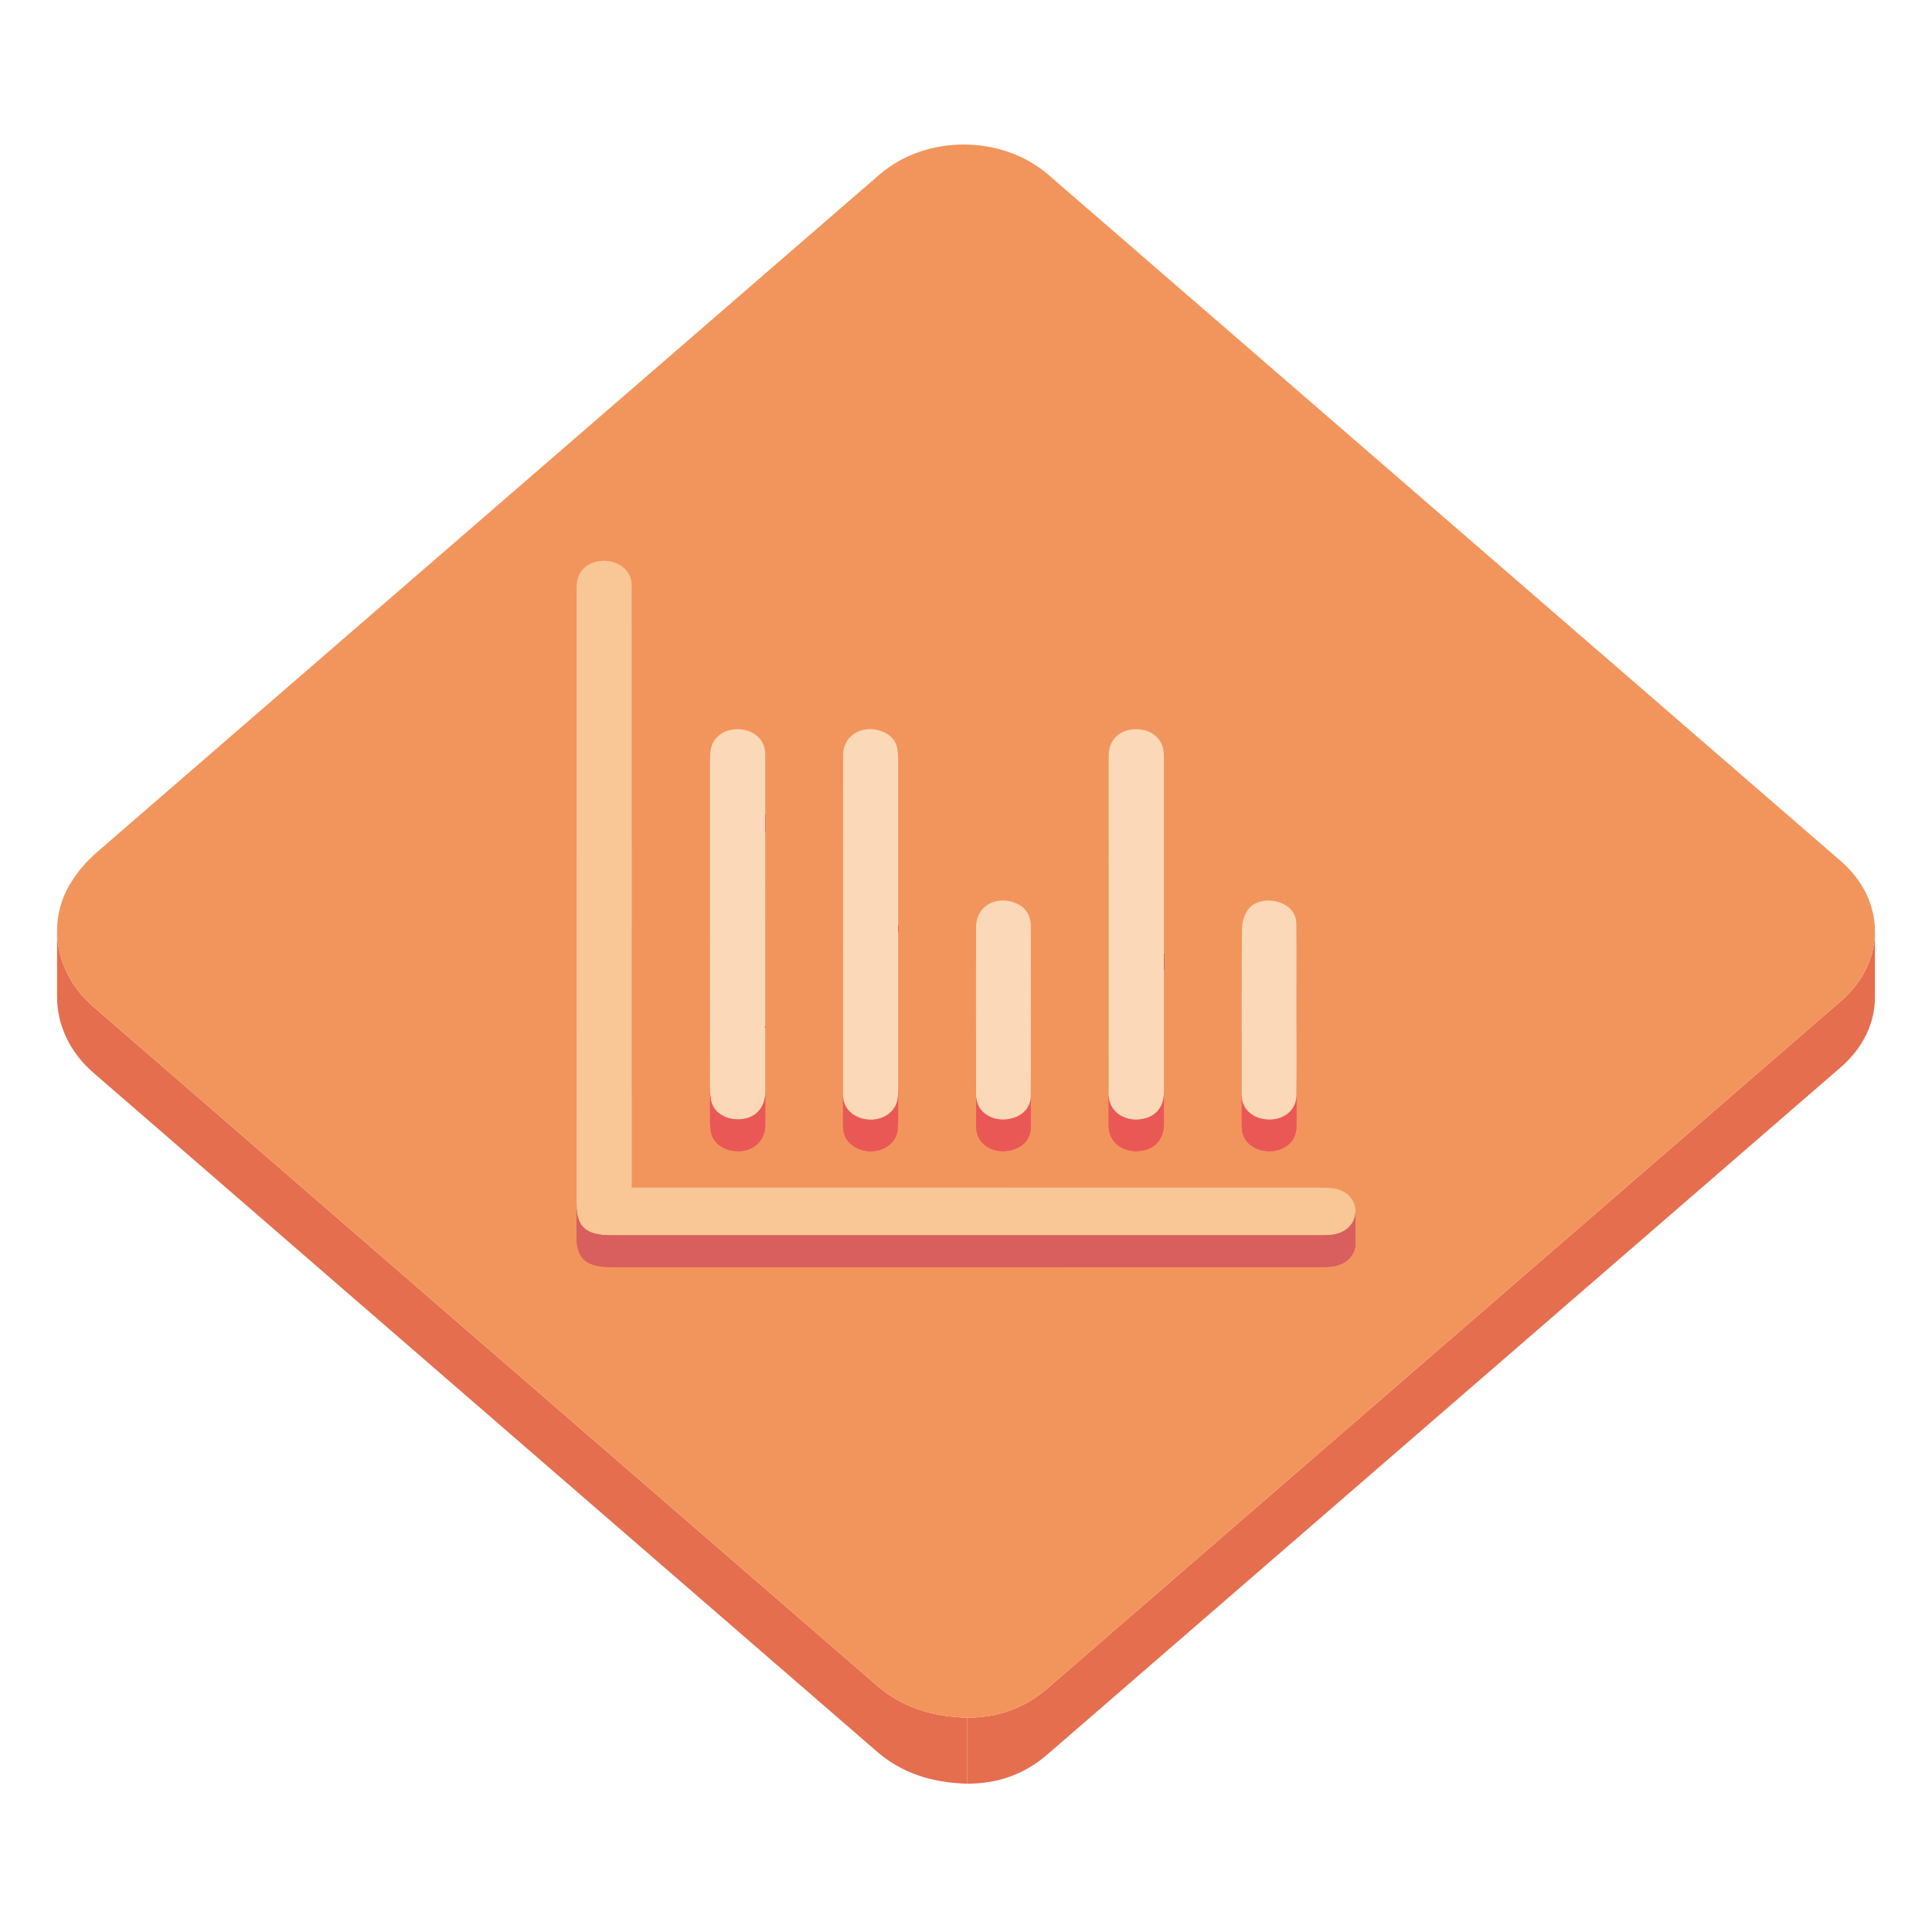
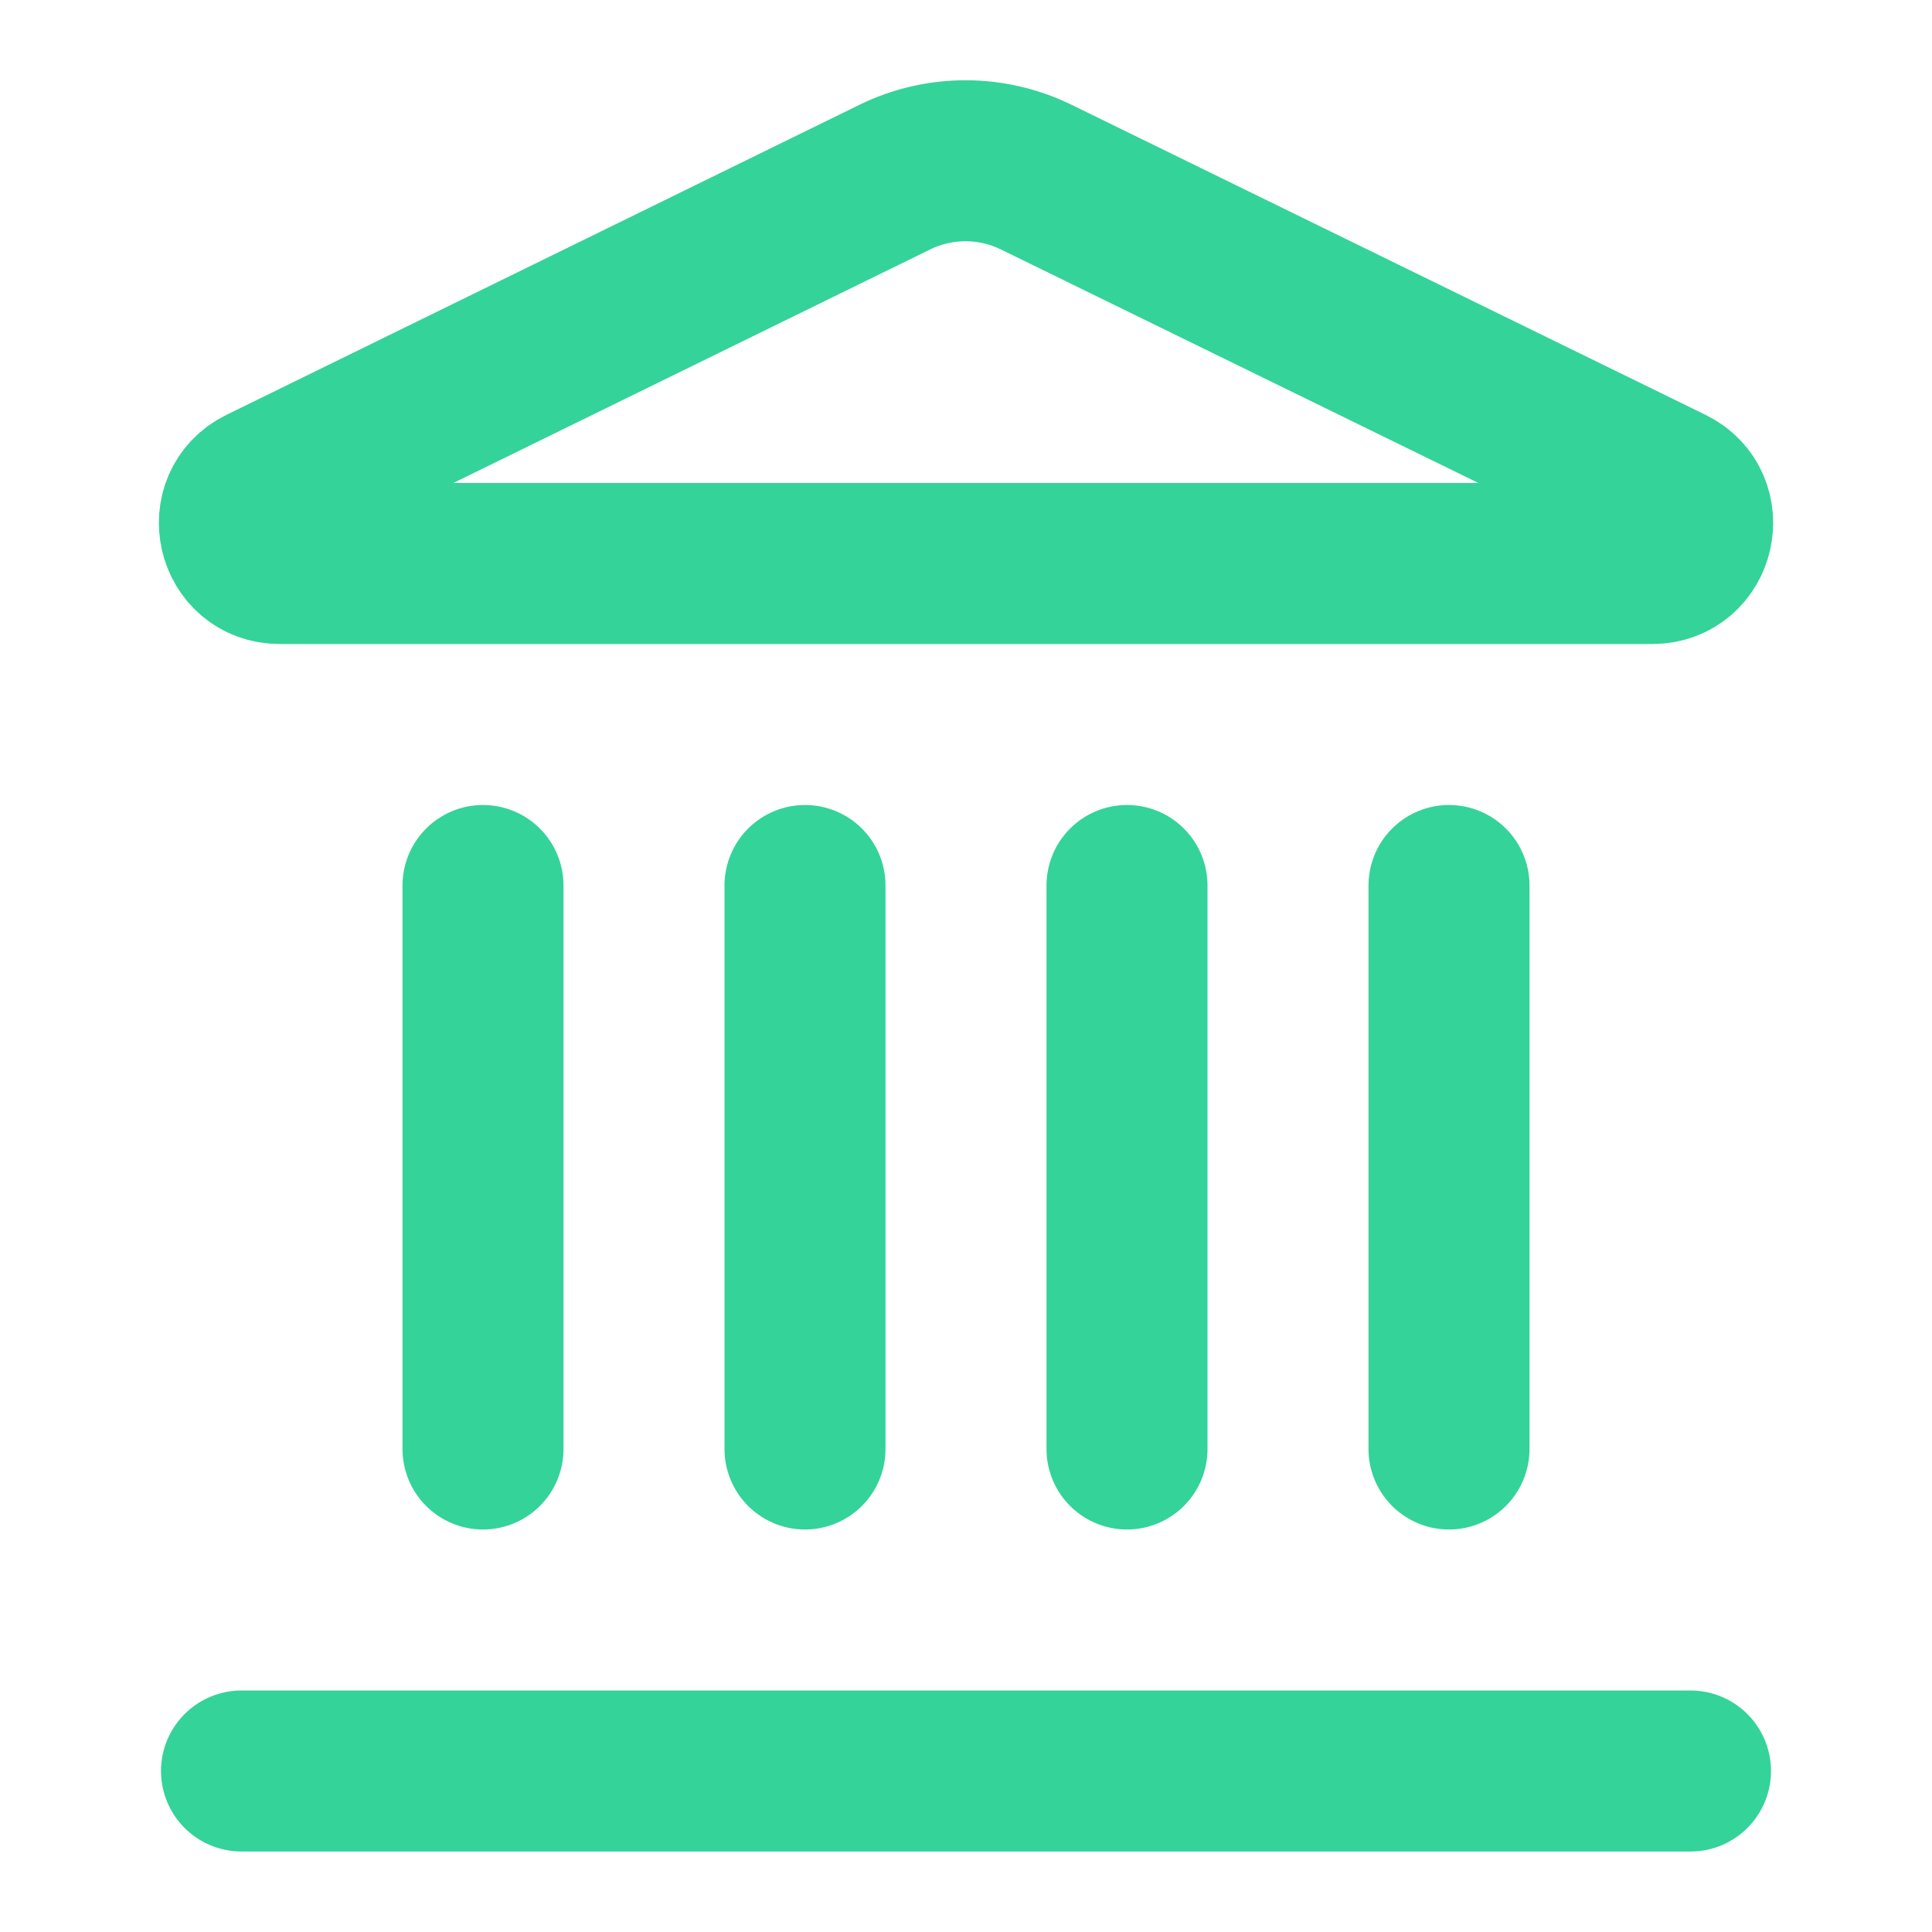
- <svg xmlns="http://www.w3.org/2000/svg" width="800px" height="800px" viewBox="0 0 1024 1024" class="icon" version="1.1">
-   <path d="M993.763 493.538v35c0 13.331-6.04 26.664-18.135 37.137-140.15 121.422-280.35 242.795-420.49 364.219-11.814 10.237-25.813 15.501-42.454 15.501v-35c16.643 0 30.64-5.264 42.454-15.501 140.141-121.424 280.336-242.802 420.49-364.217 12.095-10.475 18.135-23.803 18.135-37.139z" fill="#E56E4F" />
-   <path d="M30.239 528.367v-3.5-1.75-3.5-3.5-1.75-3.5-3.5-1.75-3.5-3.5-1.75-3.5c0 14.707 6.701 29.313 19.037 40.019 138.449 120.064 277.049 239.996 415.562 360.02 13.002 11.26 28.74 16.466 47.852 16.994v35c-19.108-0.528-34.85-5.734-47.852-16.994C326.325 808.382 187.725 688.45 49.276 568.386c-12.337-10.705-19.037-25.312-19.037-40.019z" fill="#E56E4F" />
-   <path d="M510.786 76.601c16.263 0 32.546 5.362 44.946 16.097 139.95 121.188 279.901 242.376 419.819 363.586 24.241 20.995 24.295 53.413 0.079 74.397-140.15 121.42-280.35 242.796-420.489 364.217-11.815 10.239-25.813 15.502-42.452 15.502-19.109-0.528-34.852-5.734-47.854-16.994-138.511-120.024-277.111-239.956-415.56-360.02-19.581-16.988-24.96-43.81-11.895-65.251 3.919-6.438 8.669-11.829 14.465-16.849C189.954 331.734 328.024 212.152 466.107 92.567c12.296-10.64 28.478-15.966 44.679-15.966z" fill="#F2955C" />
-   <path d="M334.823 311.338v16.8c0 0.75-0.018 1.501-0.018 2.251v-16.8c0.002-0.749 0.018-1.5 0.018-2.251z" fill="#D85F5D" />
-   <path d="M334.823 311.338v16.8c0 0.75-0.018 1.501-0.018 2.251v-16.8c0.002-0.749 0.018-1.5 0.018-2.251" fill="#D85F5D" />
-   <path d="M446.828 457.593v-16.8c0 16.311 0.009 32.623 0.009 48.933v16.8c0-16.31-0.009-32.622-0.009-48.933z" fill="#D85F5D" />
-   <path d="M446.837 489.727v16.8c0-16.309-0.009-32.623-0.009-48.933v-16.8c0 16.31 0.009 32.622 0.009 48.933" fill="#D85F5D" />
-   <path d="M587.608 461.952v-16.8c0 14.861 0.005 29.722 0.005 44.582v16.8c0-14.861-0.005-29.721-0.005-44.582z" fill="#D85F5D" />
-   <path d="M587.613 489.735v16.8c0-14.86-0.005-29.72-0.005-44.581v-16.8c0 14.859 0.005 29.72 0.005 44.581" fill="#D85F5D" />
-   <path d="M405.603 431.423v16.8c0 19.57-0.004 39.143-0.004 58.714v-16.8c0-19.572 0.004-39.144 0.004-58.714z" fill="#D85F5D" />
-   <path d="M405.603 431.423v16.8c0 19.57-0.004 39.143-0.004 58.714v-16.8c0-19.572 0.004-39.144 0.004-58.714" fill="#D85F5D" />
-   <path d="M687.156 509.177v16.8c0 8.716-0.033 17.433-0.033 26.151v-16.8c0-8.718 0.033-17.434 0.033-26.151z" fill="#D85F5D" />
-   <path d="M687.156 509.177v16.8c0 8.716-0.033 17.433-0.033 26.151v-16.8c0-8.718 0.033-17.434 0.033-26.151" fill="#D85F5D" />
-   <path d="M546.368 509.82v16.8c0 8.57-0.012 17.141-0.012 25.708v-16.8c0-8.568 0.012-17.137 0.012-25.708z" fill="#D85F5D" />
-   <path d="M546.368 509.82v16.8c0 8.57-0.012 17.141-0.012 25.708v-16.8c0-8.568 0.012-17.137 0.012-25.708" fill="#D85F5D" />
-   <path d="M546.354 555.202v-16.8l0.002-2.874v16.8l-0.002 2.874z" fill="#D85F5D" />
-   <path d="M546.356 535.528v16.8l-0.002 2.874v-16.8l0.002-2.874" fill="#D85F5D" />
-   <path d="M587.623 576.191v16.8c-0.01-28.825-0.01-57.642-0.01-86.458v-16.8c0 28.818 0 57.634 0.01 86.458z" fill="#D85F5D" />
-   <path d="M587.623 576.191v16.8c-0.01-28.825-0.01-57.642-0.01-86.458v-16.8c0 28.818 0 57.634 0.01 86.458" fill="#D85F5D" />
-   <path d="M476.033 489.952v16.8c0 29.141-0.005 58.279-0.015 87.419v-16.8c0.01-29.14 0.015-58.279 0.015-87.419z" fill="#D85F5D" />
-   <path d="M476.033 489.952v16.8c0 29.141-0.005 58.279-0.015 87.419v-16.8c0.01-29.14 0.015-58.279 0.015-87.419" fill="#D85F5D" />
-   <path d="M376.327 506.722v-16.8c0 29.231 0.004 58.462 0.021 87.692v16.801c-0.017-29.23-0.021-58.461-0.021-87.693z" fill="#D85F5D" />
-   <path d="M376.345 577.614v16.801c-0.015-29.23-0.019-58.461-0.019-87.693v-16.8c0.001 29.231 0.005 58.462 0.019 87.692" fill="#D85F5D" />
-   <path d="M616.903 505.129v16.799c0 24.464-0.003 48.924-0.007 73.386v-16.8c0.004-24.461 0.007-48.923 0.007-73.385z" fill="#D85F5D" />
-   <path d="M616.903 505.129v16.799c0 24.464-0.003 48.924-0.007 73.386v-16.8c0.004-24.461 0.007-48.923 0.007-73.385" fill="#D85F5D" />
-   <path d="M546.374 560.927v16.8c0 6.658-0.016 13.316-0.068 19.971-0.061 6.582-5.03 11.321-12.328 12.283-0.794 0.104-1.582 0.155-2.361 0.155-5.979 0-11.286-3.049-13.294-8.039-0.716-1.78-0.977-3.788-0.987-5.691-0.033-16.774-0.067-33.548-0.067-50.319v-16.8c0 16.771 0.033 33.545 0.067 50.319 0.011 1.903 0.271 3.911 0.987 5.691 2.01 4.99 7.315 8.039 13.294 8.039 0.779 0 1.565-0.051 2.361-0.156 7.298-0.962 12.268-5.701 12.328-12.282 0.052-6.655 0.068-13.313 0.068-19.971z" fill="#EA5856" />
-   <path d="M546.374 560.927v16.8c0 6.658-0.016 13.316-0.068 19.971-0.003 0.229-0.01 0.455-0.024 0.678v-16.8c0.015-0.223 0.021-0.449 0.024-0.678 0.052-6.655 0.068-13.313 0.068-19.971M546.281 581.575v16.8c-0.16 2.616-1.114 4.918-2.687 6.777v-16.8c1.573-1.859 2.527-4.162 2.687-6.777" fill="#EA5856" />
-   <path d="M543.595 588.353v16.8a12.558 12.558 0 0 1-2.842 2.463v-16.801a12.554 12.554 0 0 0 2.842-2.462M540.753 590.814v16.801c-0.88 0.563-1.85 1.041-2.896 1.427v-16.8a14.951 14.951 0 0 0 2.896-1.428M537.856 592.241v16.8a18.123 18.123 0 0 1-3.797 0.928v-16.8a18.045 18.045 0 0 0 3.797-0.928" fill="#EA5856" />
-   <path d="M534.06 593.169v16.8c-0.027 0.005-0.055 0.007-0.082 0.012-0.794 0.104-1.582 0.155-2.361 0.155-5.979 0-11.286-3.049-13.294-8.039-0.716-1.78-0.977-3.788-0.987-5.691-0.033-16.774-0.067-33.548-0.067-50.319v-16.8c0 16.771 0.033 33.545 0.067 50.319 0.011 1.903 0.271 3.911 0.987 5.691 2.01 4.99 7.315 8.039 13.294 8.039 0.779 0 1.565-0.051 2.361-0.156l0.082-0.011" fill="#EA5856" />
-   <path d="M531.489 477.285c1.754 0 3.589 0.277 5.452 0.865 5.917 1.861 9.374 6.275 9.396 12.388 0.061 14.997 0.021 29.995 0.021 44.993-0.01 15.12 0.071 30.246-0.051 45.366-0.06 6.581-5.029 11.321-12.328 12.282-0.794 0.105-1.581 0.156-2.36 0.156-5.979 0-11.286-3.049-13.295-8.039-0.715-1.78-0.977-3.788-0.988-5.691-0.061-29.479-0.108-58.949 0-88.421 0.024-8.314 6.288-13.899 14.153-13.899z" fill="#FBD9B8" />
-   <path d="M390.893 386.508c7.483 0 13.429 4.437 14.504 10.905 0.263 1.526 0.203 3.098 0.203 4.652 0.009 29.358 0 58.714 0 88.072 0 29.75 0.03 59.5-0.01 89.241-0.018 8.373-6.047 13.973-14.305 13.973-0.998 0-2.028-0.083-3.084-0.251-5.857-0.934-10.281-4.627-11.341-9.707-0.403-1.896-0.513-3.851-0.513-5.779-0.03-58.461-0.021-116.924-0.011-175.385 0.011-1.675 0.082-3.37 0.375-5.019 1.158-6.415 6.852-10.675 14.182-10.702z" fill="#FBD9B8" />
-   <path d="M405.609 543.877v16.8c0 11.834-0.004 23.667-0.021 35.5-0.019 8.373-6.047 13.973-14.305 13.973-1 0-2.027-0.083-3.084-0.251-5.857-0.935-10.283-4.627-11.341-9.707-0.403-1.896-0.514-3.851-0.514-5.779v-16.8c0 1.929 0.111 3.884 0.514 5.778 1.058 5.081 5.484 8.773 11.341 9.707a19.52 19.52 0 0 0 3.084 0.252c8.258 0 14.286-5.6 14.305-13.973 0.017-11.832 0.021-23.663 0.021-35.5z" fill="#EA5856" />
-   <path d="M405.609 543.877v16.8c0 11.834-0.004 23.667-0.021 35.5a17.29 17.29 0 0 1-0.031 1v-16.801c0.022-0.326 0.03-0.661 0.031-0.999 0.017-11.832 0.021-23.663 0.021-35.5" fill="#EA5856" />
-   <path d="M405.558 580.378v16.8c-0.198 3.243-1.323 6.029-3.142 8.18v-16.8c1.817-2.153 2.943-4.937 3.142-8.18M402.416 588.557v16.8a12.775 12.775 0 0 1-2.888 2.522v-16.8a12.815 12.815 0 0 0 2.888-2.522M399.528 591.079v16.8c-0.826 0.527-1.721 0.969-2.676 1.32v-16.8a13.707 13.707 0 0 0 2.676-1.32" fill="#EA5856" />
-   <path d="M396.853 592.4v16.801a15.401 15.401 0 0 1-3.225 0.794v-16.8a15.434 15.434 0 0 0 3.225-0.795M393.627 593.195v16.8c-0.757 0.103-1.541 0.156-2.343 0.156-1 0-2.027-0.084-3.084-0.252-5.857-0.934-10.283-4.627-11.341-9.707-0.403-1.894-0.514-3.85-0.514-5.779v-16.8c0 1.929 0.111 3.886 0.514 5.779 1.058 5.08 5.484 8.773 11.341 9.707 1.057 0.168 2.085 0.251 3.084 0.251 0.804 0.001 1.588-0.052 2.343-0.155" fill="#EA5856" />
-   <path d="M687.197 562.923v16.8c0 5.926-0.023 11.851-0.094 17.773-0.096 7.526-6.324 12.656-14.221 12.656-1.172 0-2.379-0.112-3.609-0.348-5.878-1.116-10.263-5.298-10.947-10.493-0.16-1.152-0.171-2.321-0.171-3.491-0.004-13.348-0.029-26.698-0.029-40.049V538.97c0 13.351 0.025 26.701 0.029 40.05 0 1.17 0.011 2.339 0.171 3.491 0.685 5.195 5.069 9.376 10.947 10.493 1.23 0.235 2.438 0.348 3.609 0.348 7.897 0 14.125-5.13 14.221-12.656 0.071-5.923 0.094-11.847 0.094-17.773z" fill="#EA5856" />
-   <path d="M687.197 562.923v16.8c0 5.926-0.023 11.851-0.094 17.773-0.001 0.225-0.011 0.447-0.025 0.669v-16.8c0.015-0.219 0.024-0.443 0.025-0.669 0.071-5.923 0.094-11.847 0.094-17.773M687.078 581.365v16.8c-0.174 2.778-1.195 5.206-2.829 7.137v-16.8c1.633-1.931 2.655-4.359 2.829-7.137M684.248 588.5v16.8a12.69 12.69 0 0 1-2.878 2.5v-16.801a12.637 12.637 0 0 0 2.878-2.499M681.37 591.001v16.8a14.037 14.037 0 0 1-2.768 1.367v-16.8a14.177 14.177 0 0 0 2.768-1.367" fill="#EA5856" />
-   <path d="M678.604 592.366v16.801a15.907 15.907 0 0 1-3.348 0.825v-16.8a15.817 15.817 0 0 0 3.348-0.826" fill="#EA5856" />
-   <path d="M675.257 593.192v16.8c-0.772 0.105-1.565 0.16-2.376 0.16-1.172 0-2.379-0.112-3.609-0.348-5.877-1.116-10.262-5.298-10.947-10.493-0.159-1.152-0.169-2.321-0.169-3.491-0.006-13.348-0.03-26.698-0.03-40.049V538.97c0 13.351 0.024 26.701 0.03 40.05 0 1.17 0.01 2.339 0.169 3.491 0.686 5.195 5.07 9.376 10.947 10.493 1.23 0.235 2.438 0.348 3.609 0.348a17.29 17.29 0 0 0 2.376-0.16" fill="#EA5856" />
-   <path d="M672.225 477.325c1.629 0 3.287 0.222 4.888 0.66 6.019 1.65 9.908 5.857 9.96 11.584 0.15 15.25 0.05 30.499 0.05 45.76 0.029 15.119 0.161 30.247-0.021 45.367-0.096 7.526-6.325 12.656-14.222 12.656-1.172 0-2.379-0.112-3.609-0.348-5.878-1.117-10.263-5.298-10.947-10.493-0.16-1.152-0.171-2.321-0.171-3.491-0.01-29.079-0.112-58.165 0.143-87.242 0.019-3.284 1.249-6.959 3.245-9.733 2.288-3.174 6.381-4.72 10.684-4.72z" fill="#FBD9B8" />
-   <path d="M587.6 595.653v-16.8c0 1.056 0.033 2.106 0.176 3.145 0.92 6.81 6.997 11.354 14.363 11.354 1.188 0 2.412-0.118 3.649-0.366 7.125-1.414 11.108-6.53 11.108-14.474v16.8c0 7.943-3.983 13.06-11.108 14.474a18.53 18.53 0 0 1-3.649 0.366c-7.366 0-13.443-4.545-14.363-11.354-0.143-1.038-0.176-2.089-0.176-3.145z" fill="#EA5856" />
-   <path d="M616.896 578.515v16.8c0 0.459-0.014 0.91-0.04 1.352v-16.8c0.027-0.442 0.04-0.893 0.04-1.352M616.855 579.865v16.8c-0.215 3.586-1.305 6.531-3.178 8.75v-16.8c1.875-2.219 2.964-5.164 3.178-8.75" fill="#EA5856" />
-   <path d="M613.679 588.615v16.8c-0.77 0.91-1.675 1.701-2.704 2.359v-16.8a11.96 11.96 0 0 0 2.704-2.359M610.975 590.975v16.8c-0.812 0.52-1.705 0.959-2.67 1.314v-16.8a13.785 13.785 0 0 0 2.67-1.314M608.305 592.289v16.8c-0.79 0.287-1.628 0.521-2.517 0.697-0.385 0.078-0.768 0.142-1.148 0.195v-16.8c0.381-0.054 0.764-0.118 1.148-0.195a16.703 16.703 0 0 0 2.517-0.697" fill="#EA5856" />
-   <path d="M604.64 593.182v16.8c-0.846 0.115-1.682 0.171-2.501 0.171-7.366 0-13.443-4.545-14.363-11.354-0.143-1.038-0.176-2.089-0.176-3.145v-16.8c0 1.056 0.033 2.106 0.176 3.145 0.92 6.81 6.997 11.354 14.363 11.354 0.819 0 1.654-0.057 2.501-0.171" fill="#EA5856" />
-   <path d="M602.24 386.508c7.137 0 12.893 4.093 14.212 10.223 0.321 1.511 0.435 3.082 0.435 4.617 0.019 59.057 0.019 118.112 0.01 177.166 0 7.945-3.983 13.06-11.108 14.474-1.24 0.248-2.463 0.366-3.649 0.366-7.366 0-13.443-4.545-14.363-11.354-0.265-1.913-0.152-3.878-0.152-5.806-0.01-28.824-0.01-57.642-0.01-86.457 0-29.724-0.021-59.439 0.022-89.164 0.007-8.54 5.834-14.057 14.603-14.065z" fill="#FBD9B8" />
-   <path d="M446.809 595.504v-16.8c0 1.097 0.028 2.193 0.139 3.284 0.636 6.372 6.541 11.13 13.982 11.401 0.209 0.009 0.419 0.012 0.629 0.012 7.093 0 13.059-4.419 14.097-10.617 0.291-1.78 0.362-3.605 0.362-5.411v16.8c0 1.806-0.071 3.631-0.362 5.411-1.038 6.199-7.003 10.617-14.097 10.617-0.209 0-0.418-0.002-0.629-0.012-7.44-0.27-13.347-5.028-13.982-11.401-0.111-1.09-0.139-2.184-0.139-3.284z" fill="#EA5856" />
-   <path d="M476.017 577.371v16.8c0 0.902-0.017 1.812-0.071 2.716v-16.8c0.054-0.904 0.071-1.814 0.071-2.716" fill="#EA5856" />
-   <path d="M475.946 580.088v16.8a26.957 26.957 0 0 1-0.291 2.696c-0.354 2.116-1.284 4.025-2.635 5.622v-16.8c1.351-1.598 2.281-3.506 2.635-5.622 0.147-0.891 0.236-1.793 0.291-2.696M473.02 588.404v16.8a13.35 13.35 0 0 1-2.998 2.604v-16.8a13.307 13.307 0 0 0 2.998-2.604" fill="#EA5856" />
-   <path d="M470.023 591.008v16.8a14.918 14.918 0 0 1-2.862 1.414v-16.801a14.714 14.714 0 0 0 2.862-1.413" fill="#EA5856" />
-   <path d="M467.162 592.421v16.801a15.921 15.921 0 0 1-3.338 0.825v-16.8a15.83 15.83 0 0 0 3.338-0.826M463.822 593.247v16.8a16.545 16.545 0 0 1-2.894 0.14c-7.439-0.269-13.345-5.028-13.981-11.4a32.714 32.714 0 0 1-0.139-3.284v-16.8c0 1.097 0.029 2.192 0.139 3.284 0.636 6.372 6.541 11.13 13.981 11.4a16.555 16.555 0 0 0 2.894-0.14" fill="#EA5856" />
-   <path d="M461.076 386.44c1.667 0 3.4 0.253 5.153 0.793 5.373 1.658 8.619 4.967 9.425 9.889 0.302 1.782 0.362 3.607 0.362 5.403 0.021 58.289 0.021 116.566 0 174.845 0 1.807-0.071 3.632-0.362 5.41-1.038 6.2-7.003 10.617-14.097 10.617-0.209 0-0.418-0.002-0.63-0.011-7.439-0.27-13.345-5.028-13.981-11.4-0.223-2.184-0.11-4.392-0.11-6.592v-85.67c0-29.855-0.032-59.709 0.019-89.556 0.018-8.098 6.378-13.728 14.221-13.728z" fill="#FBD9B8" />
-   <path d="M320.267 297.229c7.978 0.161 13.825 4.988 14.459 11.709 0.15 1.545 0.081 3.099 0.081 4.654 0.011 103.463 0.011 206.934 0.011 310.396v5.463H460.858c79.748 0 159.491 0.005 239.24 0.027 2.66 0 5.424 0.061 7.971 0.646 6.787 1.547 10.698 6.609 10.333 12.852-0.342 5.813-5.121 10.483-11.874 11.426-2.045 0.288-4.163 0.359-6.238 0.359a2025011.106 2025011.106 0 0 1-376.337 0.009c-13.244 0-18.375-4.478-18.375-16.012 0-108.508 0-217.024 0.011-325.532 0-1.677 0.04-3.37 0.29-5.029 1.051-6.664 6.768-10.968 14.388-10.968z" fill="#F9C695" />
-   <path d="M718.425 642.179v16.8c0 0.263-0.008 0.528-0.024 0.793-0.342 5.814-5.122 10.485-11.874 11.427-2.046 0.289-4.163 0.358-6.238 0.358-73.479 0.011-146.973 0.016-220.453 0.016-51.965 0-103.92-0.002-155.885-0.006-13.244 0-18.375-4.478-18.375-16.011v-16.801c0 11.532 5.131 16.012 18.375 16.012a2025027.344 2025027.344 0 0 0 376.338-0.01c2.075 0 4.192-0.069 6.238-0.358 6.752-0.941 11.532-5.612 11.874-11.427 0.016-0.266 0.024-0.531 0.024-0.793z" fill="#D85F5D" />
-   <path d="M718.425 642.179v16.8c0 0.263-0.008 0.528-0.024 0.793l-0.002 0.014v-16.8l0.002-0.014c0.016-0.266 0.024-0.531 0.024-0.793" fill="#D85F5D" />
-   <path d="M718.4 642.985v16.8c-0.147 2.481-1.106 4.757-2.683 6.62v-16.8c1.577-1.862 2.534-4.137 2.683-6.62" fill="#D85F5D" />
-   <path d="M715.718 649.606v16.8a12.973 12.973 0 0 1-2.926 2.541v-16.801a12.966 12.966 0 0 0 2.926-2.54" fill="#D85F5D" />
-   <path d="M712.792 652.146v16.801a14.727 14.727 0 0 1-2.847 1.403v-16.8a14.504 14.504 0 0 0 2.847-1.404M709.945 653.551v16.8a16.44 16.44 0 0 1-3.418 0.848l-0.117 0.019v-16.801l0.117-0.018a16.316 16.316 0 0 0 3.418-0.848M706.408 654.416v16.801c-2.011 0.273-4.083 0.34-6.12 0.34-73.479 0.011-146.973 0.016-220.453 0.016-51.965 0-103.92-0.002-155.885-0.006-13.244 0-18.375-4.478-18.375-16.011v-16.801c0 11.532 5.131 16.012 18.375 16.012a2025027.344 2025027.344 0 0 0 376.338-0.01c2.037 0.001 4.11-0.066 6.12-0.341" fill="#D85F5D" />
+ <svg xmlns="http://www.w3.org/2000/svg" viewBox="0 0 24 24" fill="none" stroke="#34d399" stroke-width="2" stroke-linecap="round" stroke-linejoin="round">
+   <path d="M10 18v-7" />
+   <path d="M11.12 2.198a2 2 0 0 1 1.76.006l7.866 3.847c.476.233.31.949-.22.949H3.474c-.53 0-.695-.716-.22-.949z" />
+   <path d="M14 18v-7" />
+   <path d="M18 18v-7" />
+   <path d="M3 22h18" />
+   <path d="M6 18v-7" />
</svg>
